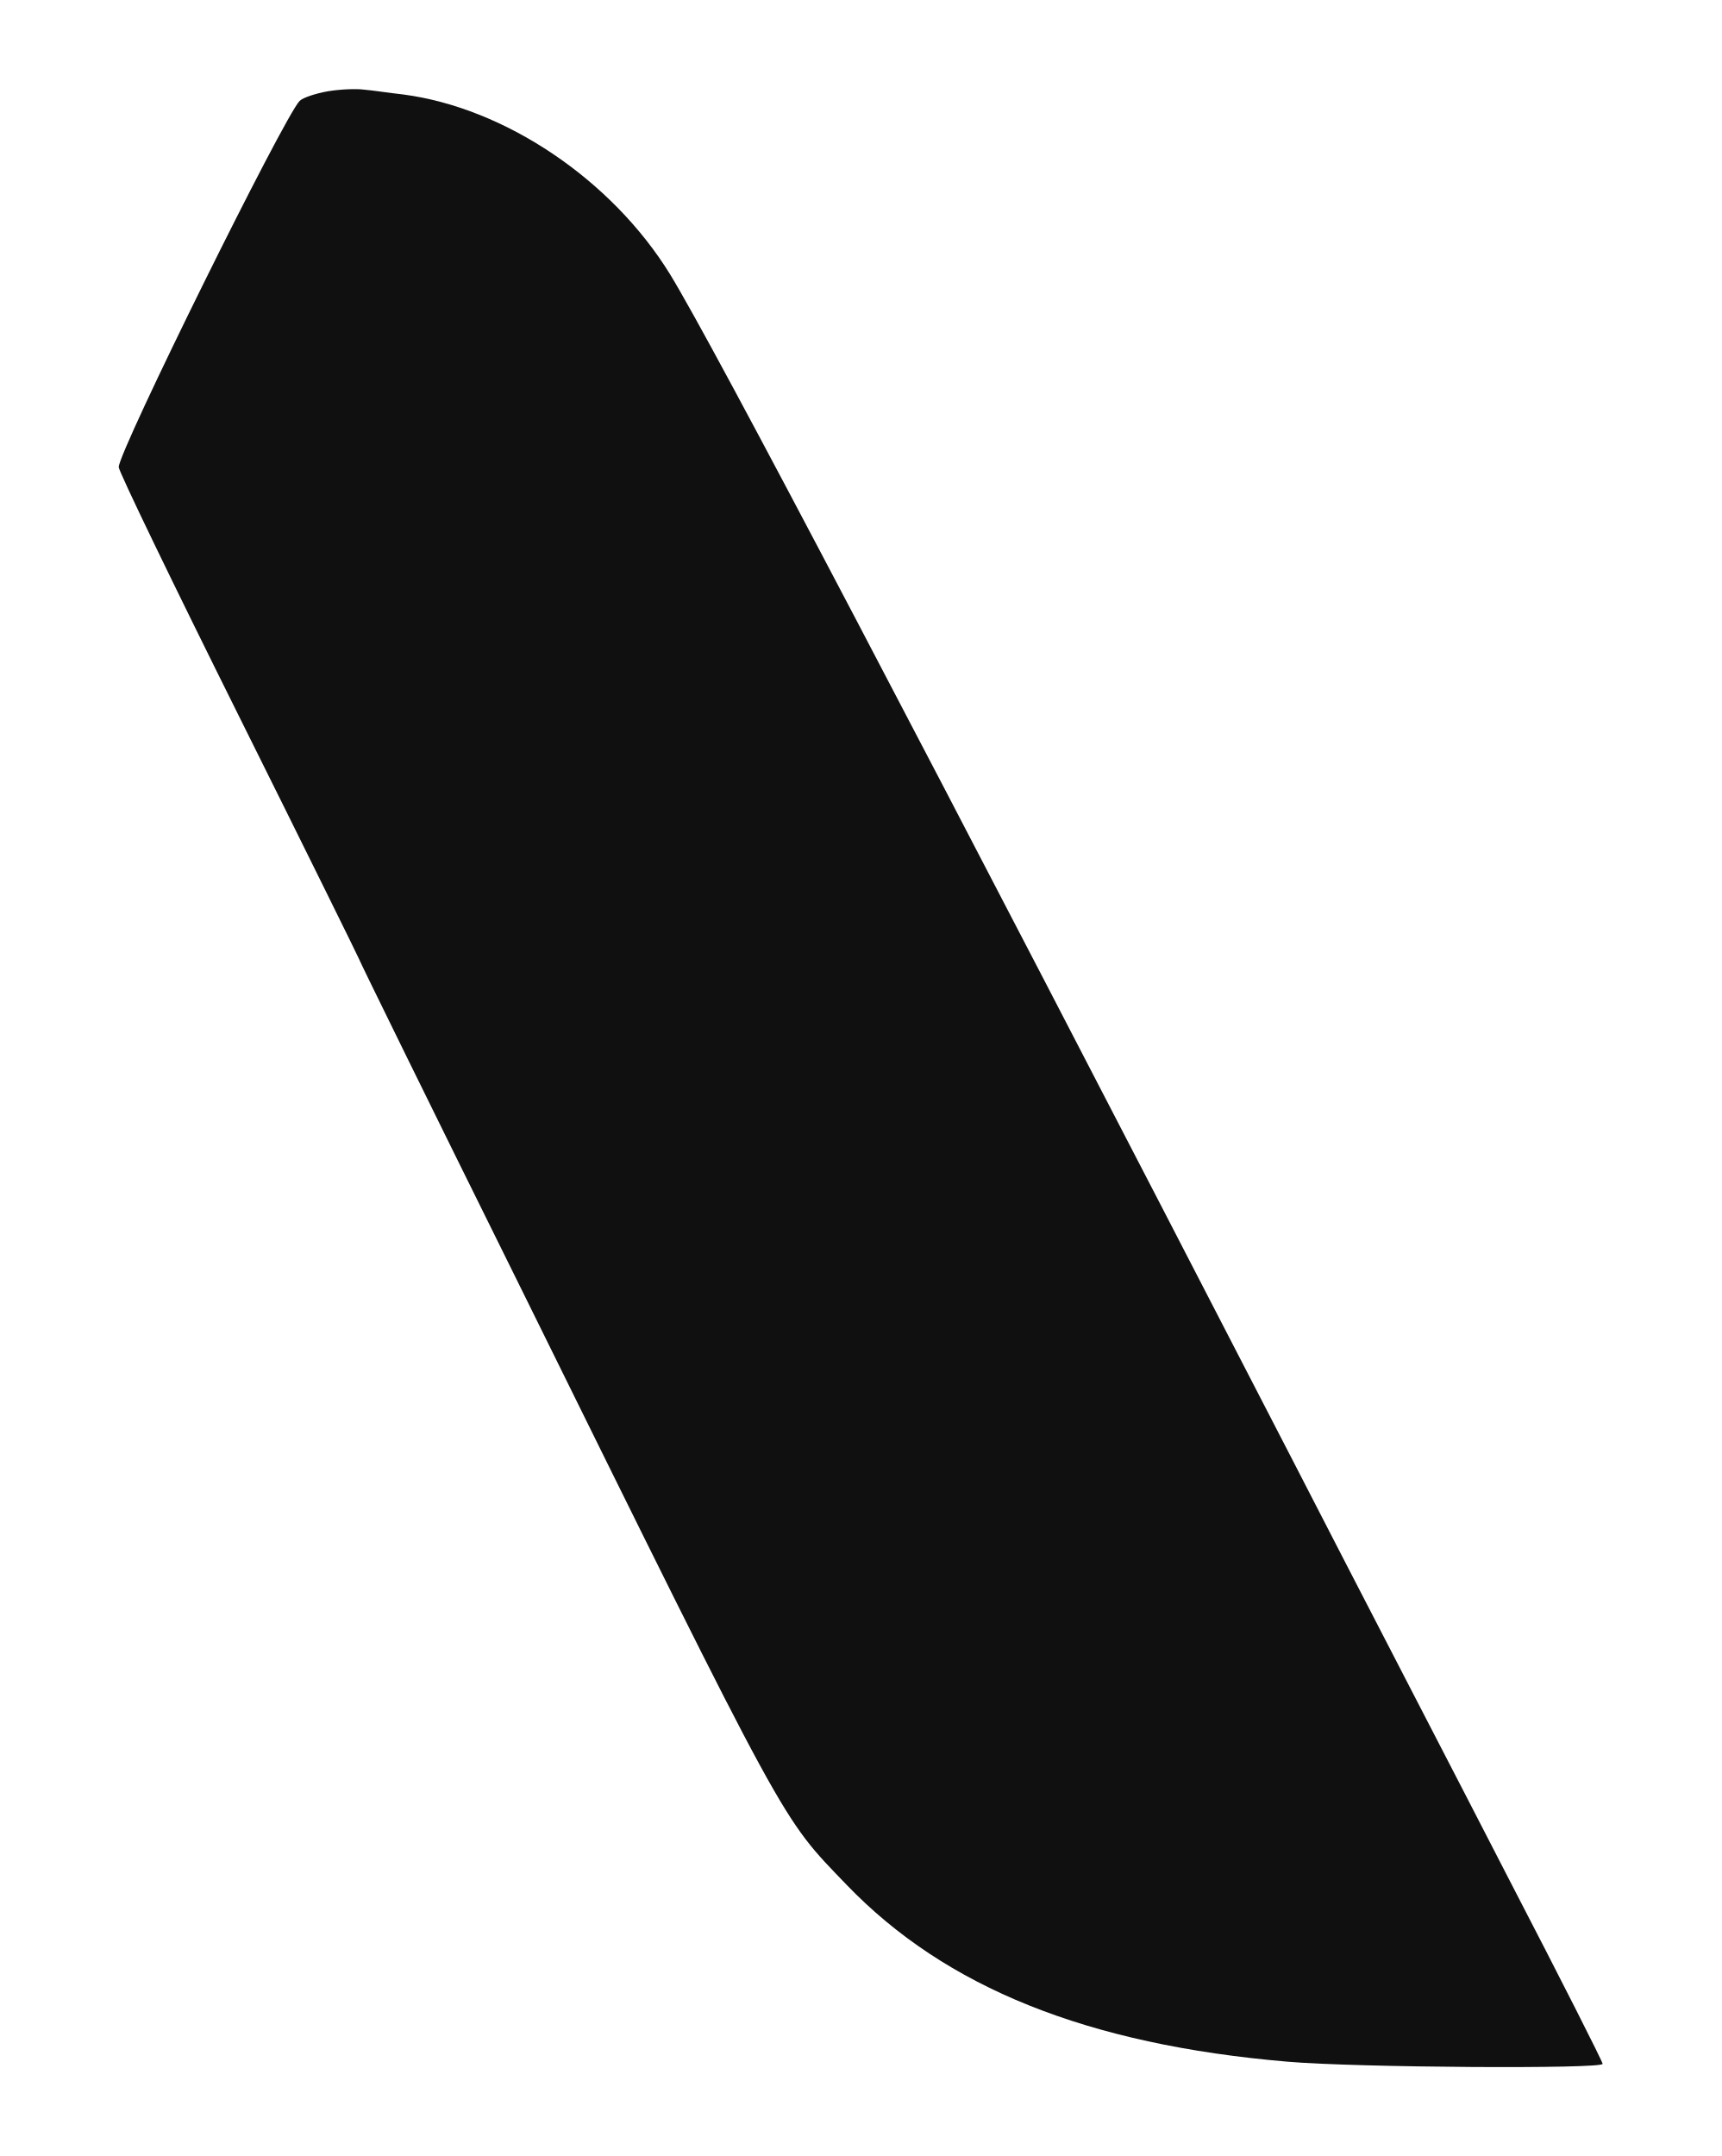
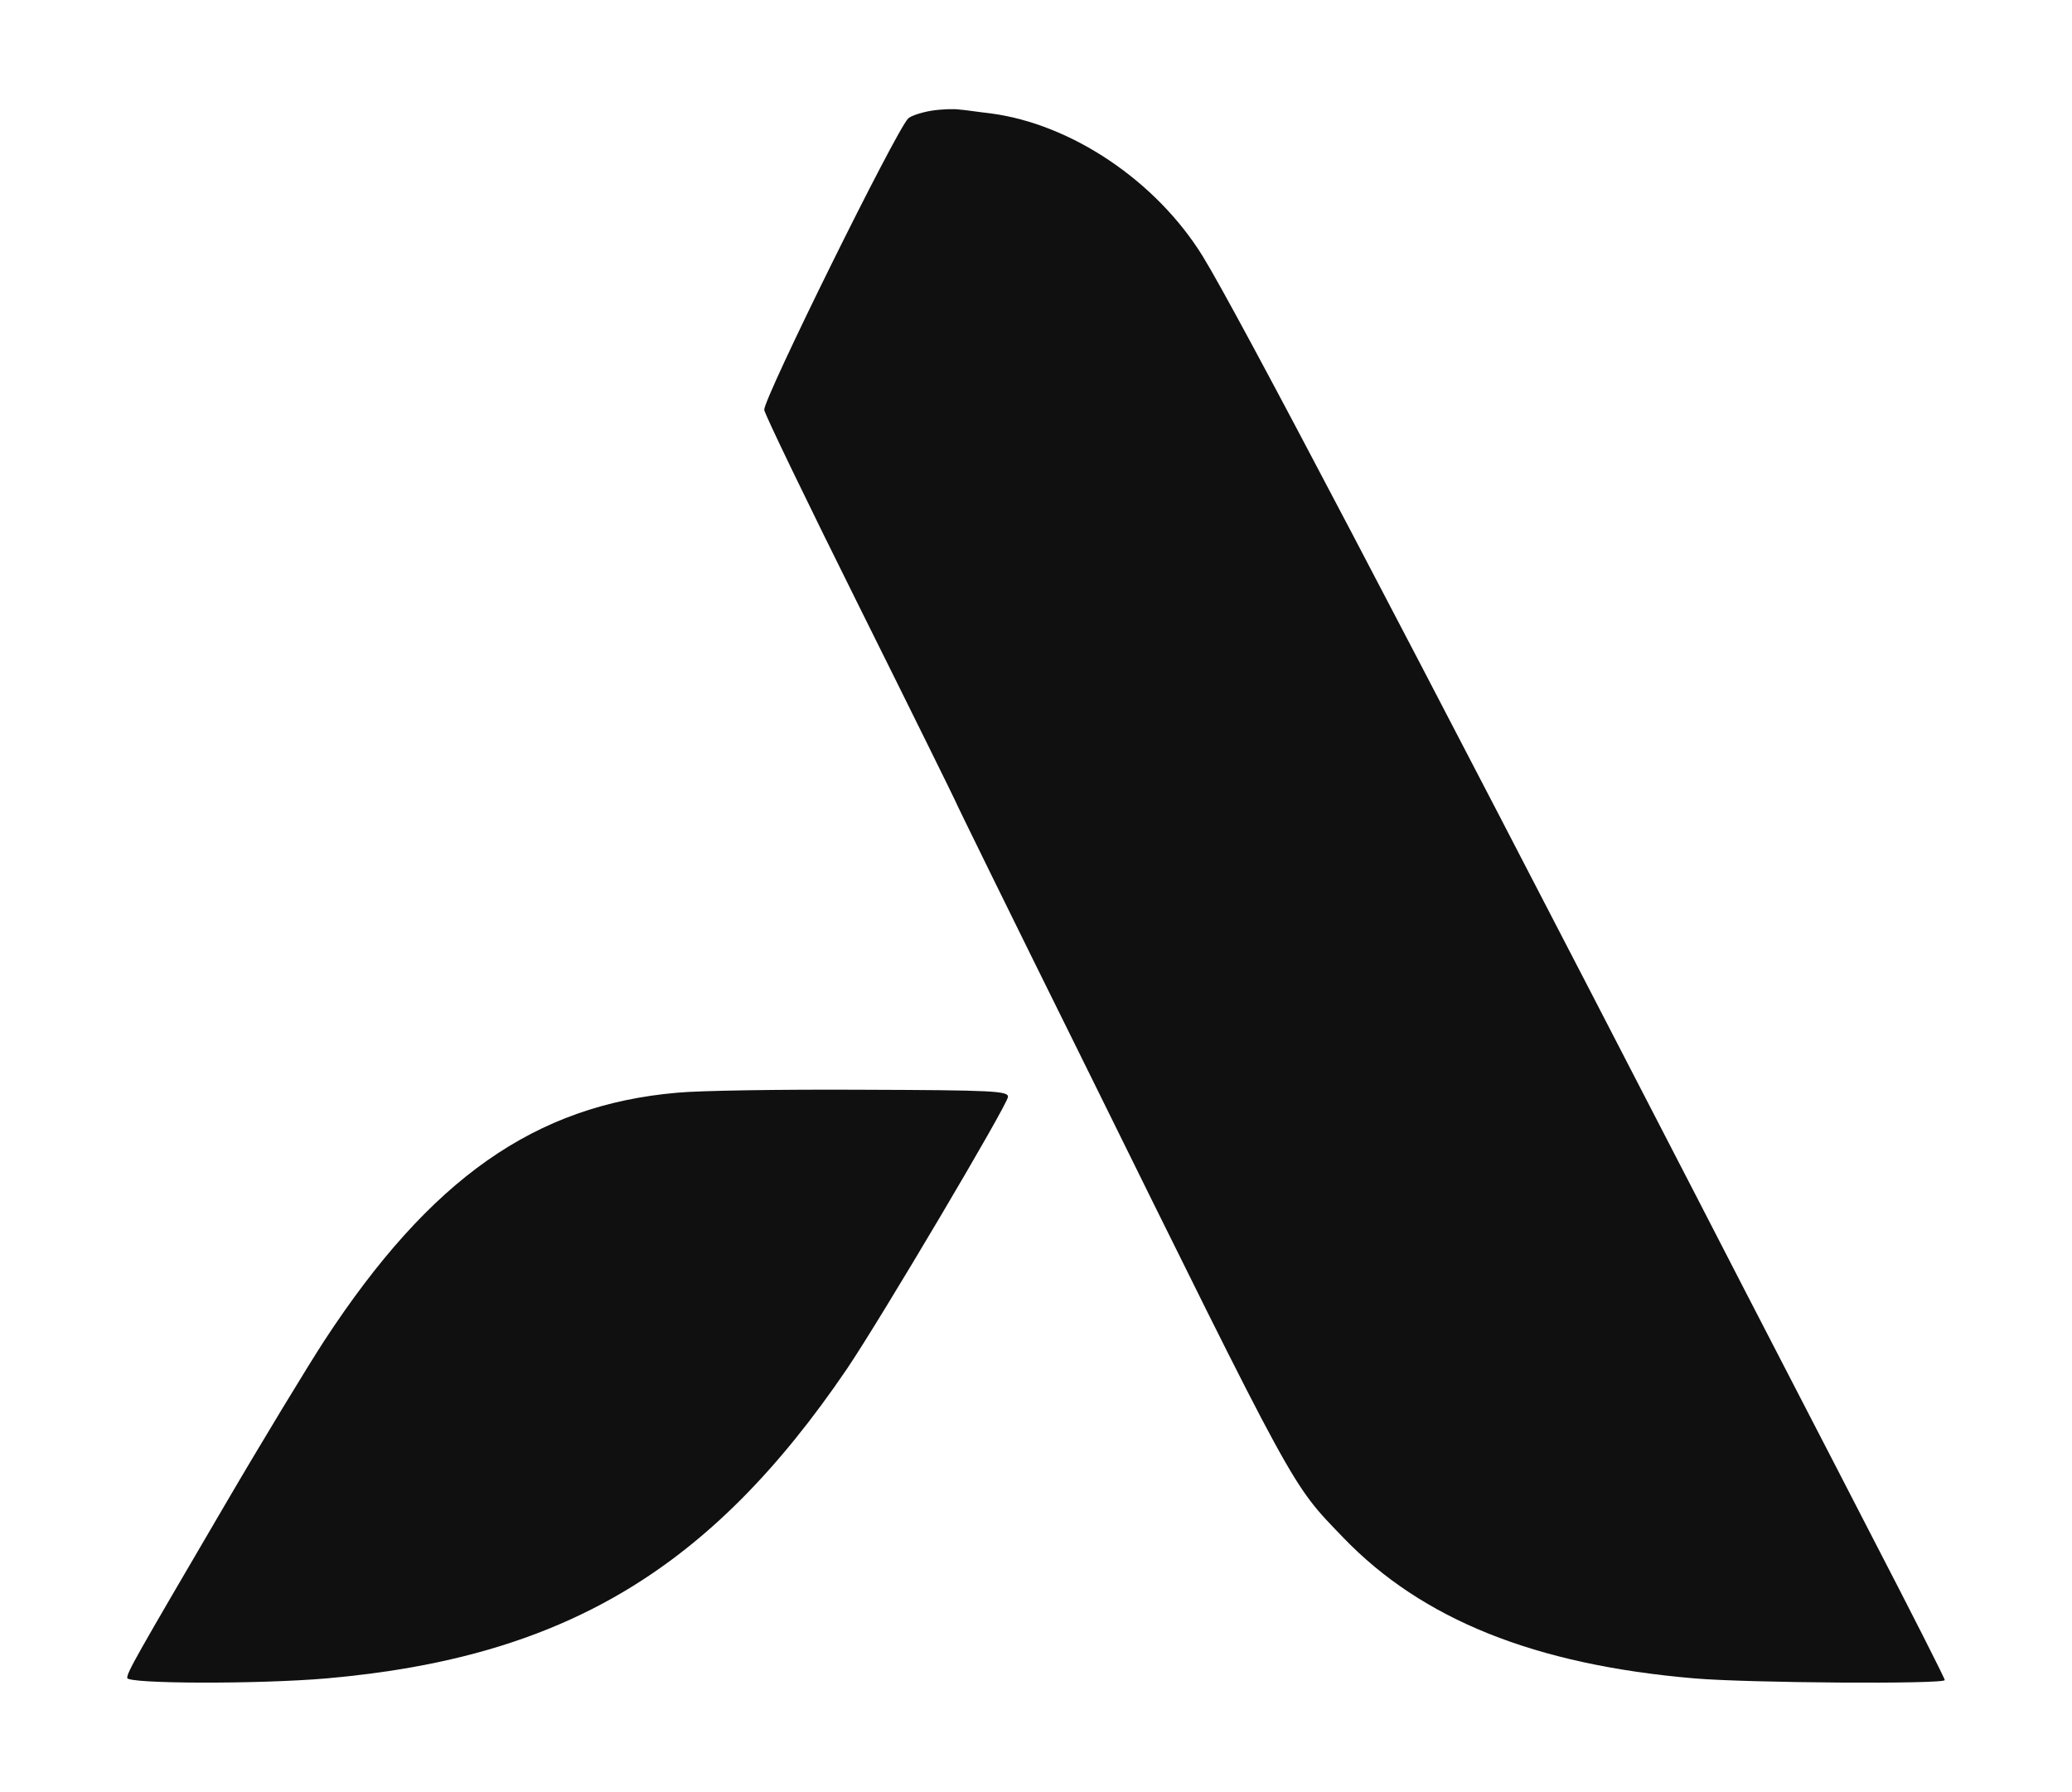
- <svg xmlns="http://www.w3.org/2000/svg" role="img" aria-labelledby="title" viewBox="-22.24 -16.68 322.48 403.86">
+ <svg xmlns="http://www.w3.org/2000/svg" role="img" aria-labelledby="title" viewBox="-29.96 -25.68 487.92 421.88">
  <g transform="translate(-12,382.5171) scale(0.1,-0.1)" fill="#101010" stroke="none">
-     <path d="M512 3821 c-23 -4 -47 -12 -53 -18 -29 -29 -339 -656 -339 -686 0 -8 101 -217 225 -466 124 -249 225 -454 225 -455 0 -2 133 -273 296 -602 513 -1039 493 -1003 618 -1133 185 -192 450 -299 826 -331 127 -11 590 -14 590 -4 0 4 -78 158 -174 343 -95 185 -281 543 -411 796 -699 1354 -1080 2079 -1162 2213 -109 177 -309 312 -500 337 -27 3 -59 8 -73 9 -14 2 -44 1 -68 -3z" />
+     <path d="M2012 3821 c-23 -4 -47 -12 -53 -18 -29 -29 -339 -656 -339 -686 0 -8 101 -217 225 -466 124 -249 225 -454 225 -455 0 -2 133 -273 296 -602 513 -1039 493 -1003 618 -1133 185 -192 450 -299 826 -331 127 -11 590 -14 590 -4 0 4 -78 158 -174 343 -95 185 -281 543 -411 796 -699 1354 -1080 2079 -1162 2213 -109 177 -309 312 -500 337 -27 3 -59 8 -73 9 -14 2 -44 1 -68 -3z" />
+     <path d="M1415 1509 c-335 -29 -581 -202 -831 -584 -39 -60 -146 -236 -236 -390 -209 -357 -228 -390 -228 -404 0 -14 309 -15 470 -1 557 49 903 255 1225 729 81 120 377 620 379 640 1 14 -32 16 -344 17 -190 1 -385 -2 -435 -7z" />
  </g>
</svg>
